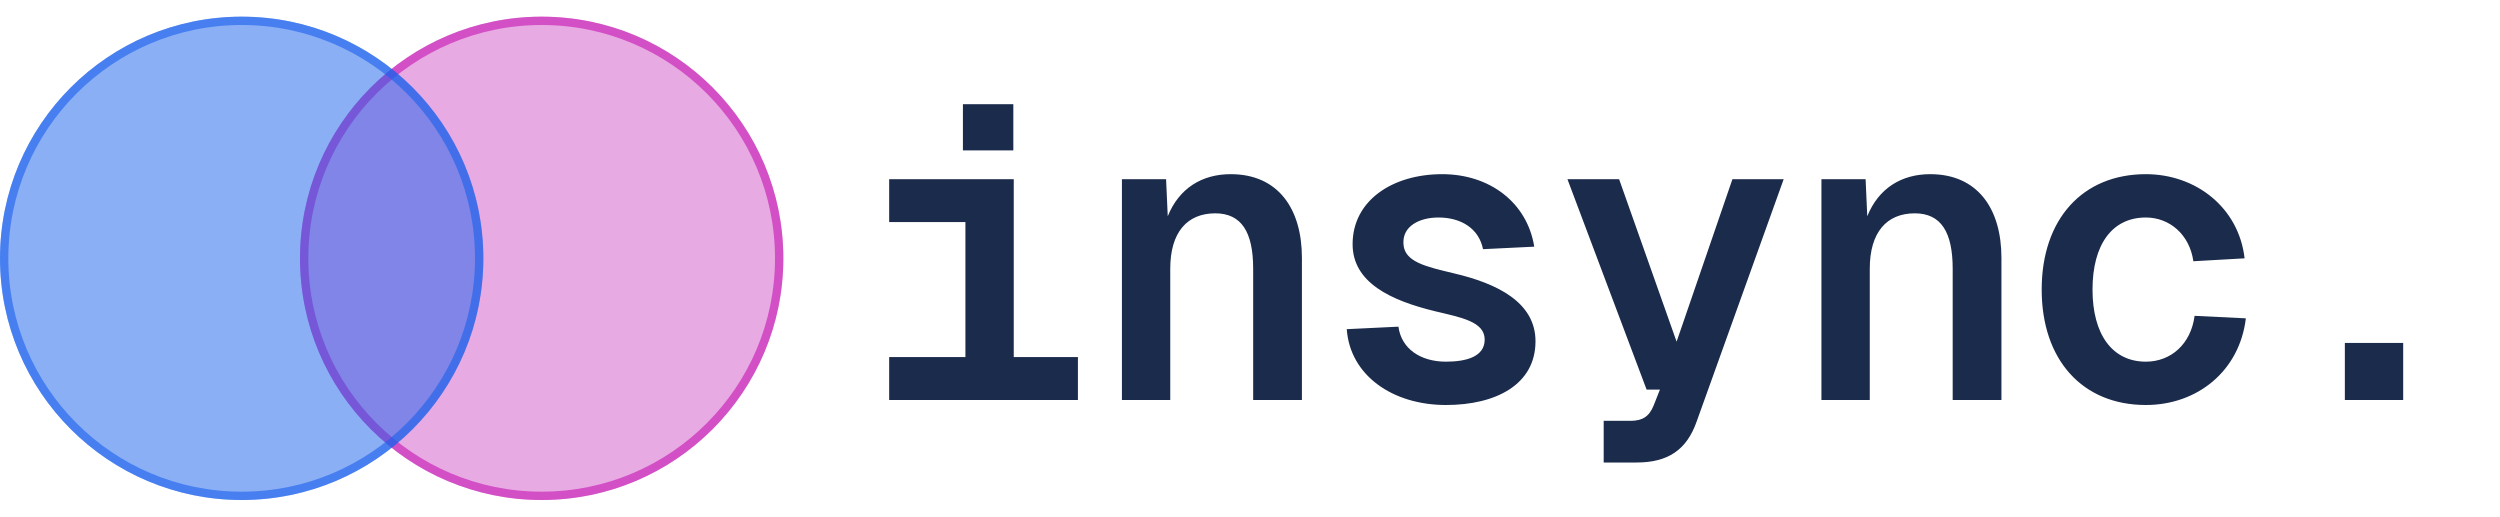
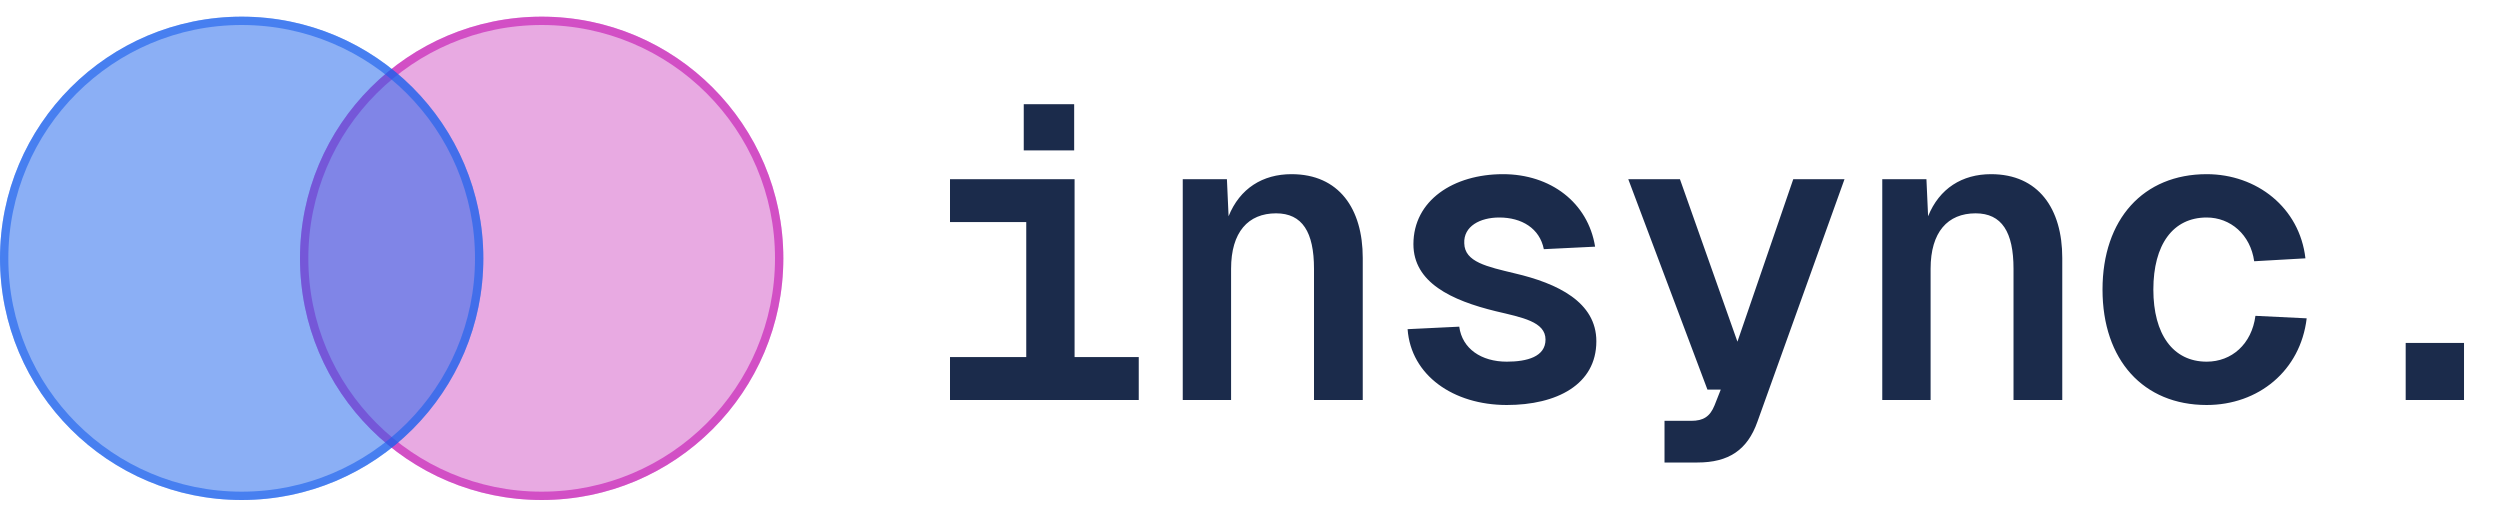
<svg xmlns="http://www.w3.org/2000/svg" width="150" height="31" viewBox="0 0 150 31" fill="none">
  <path d="M47 15.5C47 23.508 40.508 30 32.5 30C24.492 30 18 23.508 18 15.5C18 7.492 24.492 1 32.5 1C40.508 1 47 7.492 47 15.5Z" fill="#E6A1DF" fill-opacity="0.9" />
  <path d="M46.75 15.5C46.75 23.37 40.37 29.75 32.5 29.75C24.63 29.75 18.25 23.37 18.25 15.5C18.25 7.63 24.63 1.25 32.5 1.25C40.37 1.25 46.75 7.63 46.75 15.5Z" stroke="#C929B9" stroke-opacity="0.7" stroke-width="0.5" />
-   <circle cx="14.5" cy="15.5" r="14.5" fill="#1960EC" fill-opacity="0.5" />
-   <circle cx="14.5" cy="15.5" r="14.25" stroke="#1960EC" stroke-opacity="0.6" stroke-width="0.5" />
-   <path d="M60.825 10.75V21.425H64.675V24H53.35V21.425H57.925V13.325H53.35V10.75H60.825ZM57.775 9.025V6.25H60.8V9.025H57.775ZM67.315 10.75H69.965L70.065 12.975C70.74 11.3 72.115 10.45 73.84 10.45C76.69 10.45 78.115 12.525 78.115 15.475V24H75.19V16.125C75.19 13.925 74.49 12.8 72.915 12.8C71.24 12.8 70.215 13.925 70.215 16.125V24H67.315V10.75ZM88.981 14.95C88.731 13.7 87.656 13.05 86.305 13.05C85.156 13.05 84.156 13.575 84.206 14.6C84.231 15.725 85.581 16 87.231 16.4C89.805 17 92.13 18.125 92.13 20.475C92.13 23.075 89.755 24.3 86.755 24.3C83.555 24.3 81.005 22.525 80.805 19.75L83.906 19.6C84.081 20.925 85.231 21.7 86.755 21.7C87.981 21.7 89.081 21.4 89.081 20.375C89.081 19.3 87.68 19.05 86.106 18.675C83.43 18.025 81.156 16.95 81.156 14.65C81.156 12.025 83.555 10.45 86.531 10.45C89.38 10.45 91.63 12.15 92.055 14.8L88.981 14.95ZM94.046 10.75H97.146L100.596 20.5L103.946 10.75H107.021L101.796 25.3C101.196 27 100.071 27.75 98.196 27.75H96.221V25.25H97.821C98.546 25.25 98.946 25 99.221 24.325L99.596 23.375H98.796L94.046 10.75ZM109.286 10.75H111.936L112.036 12.975C112.711 11.3 114.086 10.45 115.811 10.45C118.661 10.45 120.086 12.525 120.086 15.475V24H117.161V16.125C117.161 13.925 116.461 12.8 114.886 12.8C113.211 12.8 112.186 13.925 112.186 16.125V24H109.286V10.75ZM131.601 15.675C131.376 14.075 130.176 13.05 128.751 13.05C126.726 13.05 125.551 14.675 125.551 17.375C125.551 20.05 126.726 21.7 128.751 21.7C130.251 21.7 131.451 20.65 131.676 18.95L134.751 19.1C134.376 22.25 131.851 24.3 128.751 24.3C124.951 24.3 122.501 21.6 122.501 17.375C122.501 13.15 124.951 10.45 128.751 10.45C131.751 10.45 134.326 12.45 134.676 15.5L131.601 15.675ZM140.691 20.575H144.191V24H140.691V20.575Z" fill="hsl(220 48% 20%)" />
+   <path d="M14.5 30C22.508 30 29 23.508 29 15.5C29 7.492 22.508 1 14.5 1C6.492 1 0 7.492 0 15.5C0 23.508 6.492 30 14.5 30Z" fill="#1960EC" fill-opacity="0.5" />
+   <path d="M14.5 29.75C22.37 29.75 28.75 23.37 28.75 15.5C28.75 7.63 22.37 1.25 14.5 1.25C6.63 1.25 0.25 7.63 0.25 15.5C0.25 23.37 6.63 29.75 14.5 29.75Z" stroke="#1960EC" stroke-opacity="0.6" stroke-width="0.5" />
+   <path d="M64.475 10.75V21.425H68.325V24H57V21.425H61.575V13.325H57V10.75H64.475ZM61.425 9.025V6.25H64.45V9.025H61.425ZM70.965 10.75H73.615L73.715 12.975C74.39 11.3 75.765 10.45 77.49 10.45C80.34 10.45 81.765 12.525 81.765 15.475V24H78.84V16.125C78.84 13.925 78.14 12.8 76.565 12.8C74.89 12.8 73.865 13.925 73.865 16.125V24H70.965V10.75ZM92.63 14.95C92.38 13.7 91.305 13.05 89.956 13.05C88.805 13.05 87.805 13.575 87.856 14.6C87.88 15.725 89.231 16 90.88 16.4C93.456 17 95.781 18.125 95.781 20.475C95.781 23.075 93.406 24.3 90.406 24.3C87.206 24.3 84.656 22.525 84.456 19.75L87.555 19.6C87.731 20.925 88.88 21.7 90.406 21.7C91.63 21.7 92.731 21.4 92.731 20.375C92.731 19.3 91.331 19.05 89.755 18.675C87.081 18.025 84.805 16.95 84.805 14.65C84.805 12.025 87.206 10.45 90.18 10.45C93.031 10.45 95.281 12.15 95.706 14.8L92.63 14.95ZM97.696 10.75H100.796L104.246 20.5L107.596 10.75H110.671L105.446 25.3C104.846 27 103.721 27.75 101.846 27.75H99.871V25.25H101.471C102.196 25.25 102.596 25 102.871 24.325L103.246 23.375H102.446L97.696 10.75ZM112.936 10.75H115.586L115.686 12.975C116.361 11.3 117.736 10.45 119.461 10.45C122.311 10.45 123.736 12.525 123.736 15.475V24H120.811V16.125C120.811 13.925 120.111 12.8 118.536 12.8C116.861 12.8 115.836 13.925 115.836 16.125V24H112.936V10.75ZM135.251 15.675C135.026 14.075 133.826 13.05 132.401 13.05C130.376 13.05 129.201 14.675 129.201 17.375C129.201 20.05 130.376 21.7 132.401 21.7C133.901 21.7 135.101 20.65 135.326 18.95L138.401 19.1C138.026 22.25 135.501 24.3 132.401 24.3C128.601 24.3 126.151 21.6 126.151 17.375C126.151 13.15 128.601 10.45 132.401 10.45C135.401 10.45 137.976 12.45 138.326 15.5L135.251 15.675ZM144.341 20.575H147.841V24H144.341V20.575Z" fill="#1B2B4B" />
</svg>
